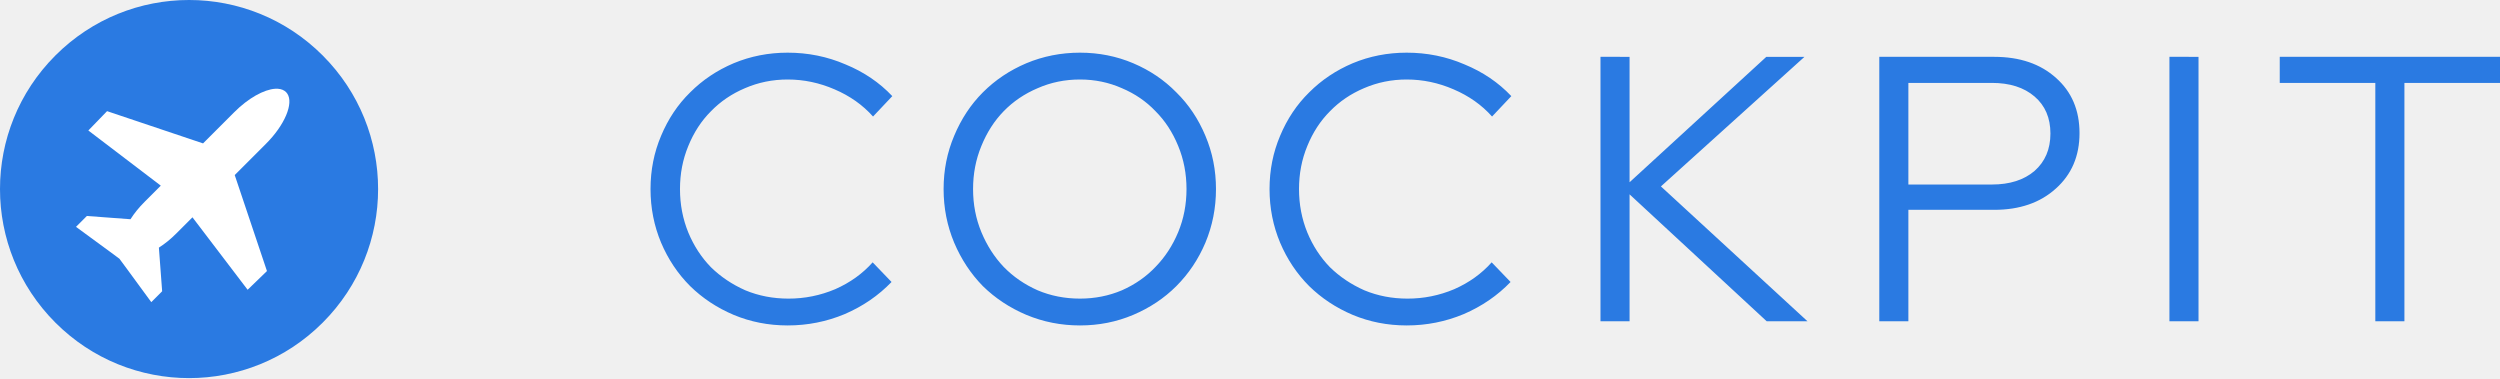
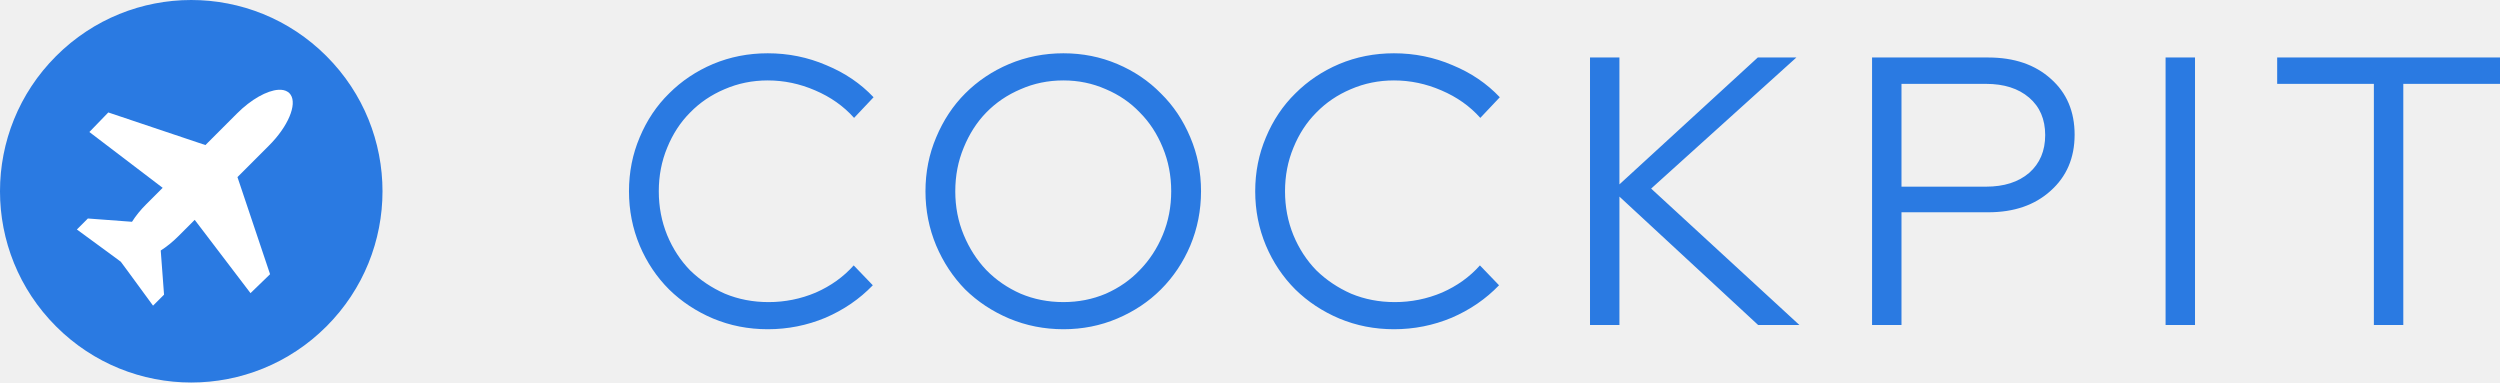
- <svg xmlns="http://www.w3.org/2000/svg" viewBox="0 0 492.169 74.437">
+ <svg xmlns="http://www.w3.org/2000/svg" viewBox="0 0 486.502 74.437">
  <g fill="#fff">
-     <path d="M160.861 16.15q-5.651.001-10.634 2.084-4.91 2.083-8.553 5.727-3.644 3.57-5.727 8.553-2.082 4.908-2.082 10.486t2.082 10.56q2.083 4.91 5.727 8.553 3.644 3.57 8.553 5.653 4.982 2.083 10.634 2.084 5.875 0 11.23-2.233 5.356-2.306 9.223-6.322l-3.718-3.867q-2.975 3.346-7.364 5.281a23.4 23.4 0 0 1-9.222 1.86q-4.536-.001-8.479-1.637-3.867-1.71-6.767-4.537-2.826-2.9-4.463-6.842-1.636-4.016-1.635-8.553t1.635-8.479q1.636-4.015 4.463-6.841 2.826-2.901 6.693-4.537 3.943-1.71 8.404-1.711 4.76 0 9.223 1.933 4.536 1.935 7.586 5.356l3.793-4.016q-3.793-4.016-9.223-6.248-5.355-2.306-11.379-2.307m57.55 0q-5.58.001-10.561 2.084-4.91 2.083-8.553 5.727-3.57 3.57-5.652 8.553-2.083 4.908-2.083 10.486t2.083 10.56q2.082 4.91 5.652 8.553 3.644 3.57 8.553 5.653 4.983 2.083 10.56 2.084 5.578-.001 10.486-2.084 4.91-2.083 8.479-5.653 3.644-3.644 5.727-8.552 2.083-4.983 2.084-10.561-.001-5.578-2.084-10.486-2.083-4.983-5.727-8.553-3.57-3.644-8.479-5.727T218.41 16.15zm64.316 0q-5.653.001-10.635 2.084-4.909 2.083-8.553 5.727-3.644 3.57-5.726 8.553-2.084 4.908-2.084 10.486t2.084 10.56q2.082 4.91 5.726 8.553 3.644 3.57 8.553 5.653 4.982 2.083 10.635 2.084 5.875 0 11.23-2.233 5.355-2.306 9.223-6.322l-3.72-3.867q-2.974 3.346-7.362 5.281a23.4 23.4 0 0 1-9.223 1.86q-4.536-.001-8.479-1.637-3.866-1.71-6.767-4.537-2.826-2.9-4.463-6.842-1.635-4.016-1.635-8.553t1.635-8.479q1.636-4.015 4.463-6.841 2.826-2.901 6.693-4.537 3.942-1.71 8.405-1.711 4.76 0 9.222 1.933 4.537 1.935 7.586 5.356l3.793-4.016q-3.793-4.016-9.223-6.248-5.355-2.306-11.378-2.307m38.154.819V69.03h5.726V44.04l26.998 24.99h8.032L332.78 42.48l28.262-25.51h-7.512l-26.924 24.693V16.97Zm54.889 0V69.03h5.726V47.09h16.883q7.512 0 12.123-4.164 4.686-4.166 4.685-10.934 0-6.767-4.61-10.857-4.612-4.166-12.198-4.166zm57.119 0V69.03h5.726V16.97Zm21.716 0v5.133h18.817v46.93h5.728v-46.93h18.817v-5.133ZM218.41 21.432q4.388 0 8.256 1.71 3.867 1.637 6.62 4.538 2.825 2.826 4.462 6.841 1.635 3.942 1.635 8.479t-1.635 8.479q-1.636 3.941-4.463 6.841-2.75 2.9-6.619 4.612-3.867 1.636-8.256 1.636-4.463 0-8.33-1.636-3.868-1.71-6.693-4.612-2.752-2.9-4.389-6.841-1.635-3.942-1.635-8.479t1.635-8.479q1.636-4.015 4.389-6.841 2.826-2.901 6.693-4.537 3.867-1.71 8.33-1.711m163.086.67h16.436q5.28 0 8.404 2.677t3.125 7.287q-.001 4.612-3.125 7.364-3.124 2.677-8.404 2.677h-16.436z" font-family="'Red Hat Display'" font-size="74.373" letter-spacing="8" style="line-height:1.25;-inkscape-font-specification:&quot;Red Hat Display, Normal&quot;;fill:#2a7ae2;fill-opacity:1" transform="translate(-5.798 -5.781)" word-spacing="0" />
-     <path d="M97.885-36.488c20.58 0 37.199 16.62 37.199 37.199 0 20.58-16.62 37.2-37.2 37.2-20.579 0-37.2-16.62-37.2-37.2s16.621-37.2 37.2-37.2z" color="#000" style="fill:#2a7ae2;fill-opacity:1;-inkscape-stroke:none" transform="rotate(45 23.483 -54.265)" />
-     <path d="M85.667 49.972c-2.191.135-5.308 1.847-8.084 4.64l-6.116 6.116L52.57 54.38l-3.684 3.807 14.262 10.86-3.166 3.167c-1.128 1.12-2.075 2.296-2.8 3.443l-8.587-.64-.035.035-2.105 2.105 6.586 4.824L55 83.431l1.45 1.959 4.825 6.588 2.106-2.106.035-.035-.643-8.59c1.147-.726 2.323-1.673 3.444-2.8l3.166-3.167 10.86 14.264 3.806-3.684-6.346-18.9 6.113-6.113c3.726-3.703 5.531-8.01 4.233-9.92a3 3 0 0 0-.245-.303c-.09-.091-.3-.242-.3-.242-.478-.324-1.106-.455-1.836-.41z" style="font-variation-settings:normal;-inkscape-stroke:none" transform="translate(-31.494 -32.498)" />
+     <path d="M160.861 16.15q-5.65 0-10.634 2.084-4.91 2.083-8.553 5.727-3.644 3.57-5.727 8.553-2.082 4.908-2.082 10.486t2.082 10.56q2.083 4.91 5.727 8.553 3.644 3.57 8.553 5.653 4.982 2.083 10.634 2.084 5.875 0 11.23-2.233 5.356-2.306 9.223-6.322l-3.718-3.867q-2.975 3.345-7.364 5.281a23.4 23.4 0 0 1-9.222 1.86q-4.536 0-8.479-1.637-3.867-1.71-6.767-4.537-2.826-2.9-4.463-6.842-1.636-4.015-1.635-8.553 0-4.537 1.635-8.479 1.635-4.015 4.463-6.841 2.826-2.9 6.693-4.537 3.943-1.71 8.404-1.711 4.76 0 9.223 1.933 4.536 1.935 7.586 5.356l3.793-4.016q-3.793-4.016-9.223-6.248-5.355-2.305-11.379-2.307m57.55 0q-5.58 0-10.561 2.084-4.91 2.083-8.553 5.727-3.57 3.57-5.652 8.553-2.083 4.908-2.083 10.486t2.083 10.56q2.082 4.91 5.652 8.553 3.644 3.57 8.553 5.653 4.983 2.083 10.56 2.084t10.486-2.084q4.91-2.083 8.479-5.653 3.644-3.645 5.727-8.552 2.083-4.983 2.084-10.561t-2.084-10.486q-2.084-4.983-5.727-8.553-3.57-3.644-8.479-5.727-4.91-2.083-10.486-2.084zm64.316 0q-5.654 0-10.635 2.084-4.91 2.083-8.553 5.727-3.644 3.57-5.726 8.553-2.084 4.908-2.084 10.486t2.084 10.56q2.082 4.91 5.726 8.553 3.644 3.57 8.553 5.653 4.981 2.083 10.635 2.084 5.875 0 11.23-2.233 5.355-2.306 9.223-6.322l-3.72-3.867q-2.974 3.345-7.362 5.281a23.4 23.4 0 0 1-9.223 1.86q-4.536 0-8.479-1.637-3.866-1.71-6.767-4.537-2.826-2.9-4.463-6.842-1.635-4.016-1.635-8.553t1.635-8.479q1.635-4.015 4.463-6.841 2.826-2.9 6.693-4.537 3.942-1.71 8.405-1.711 4.76 0 9.222 1.933 4.537 1.935 7.586 5.356l3.793-4.016q-3.793-4.016-9.223-6.248-5.355-2.305-11.378-2.307m38.154.819V69.03h5.726V44.04l26.998 24.99h8.032L332.78 42.48l28.262-25.51h-7.512l-26.924 24.693V16.97Zm54.889 0V69.03h5.726V47.09h16.883q7.512 0 12.123-4.164 4.686-4.166 4.685-10.934 0-6.767-4.61-10.857-4.612-4.166-12.198-4.166zm57.119 0V69.03h5.726V16.97Zm21.716 0v5.133h18.817v46.93h5.728v-46.93h18.817v-5.133ZM218.41 21.432q4.388 0 8.256 1.71 3.867 1.637 6.62 4.538 2.824 2.826 4.462 6.841 1.635 3.942 1.635 8.479t-1.635 8.479-4.463 6.841q-2.75 2.9-6.619 4.612-3.867 1.636-8.256 1.636-4.463 0-8.33-1.636-3.868-1.71-6.693-4.612-2.752-2.9-4.389-6.841-1.635-3.942-1.635-8.479t1.635-8.479q1.636-4.015 4.389-6.841 2.826-2.9 6.693-4.537 3.867-1.71 8.33-1.711m163.086.67h16.436q5.28 0 8.404 2.677t3.125 7.287q0 4.613-3.125 7.364-3.124 2.677-8.404 2.677h-16.436z" font-family="'Red Hat Display'" font-size="74.373" letter-spacing="8" style="line-height:1.25;-inkscape-font-specification:&quot;Red Hat Display, Normal&quot;;fill:#2a7ae2;fill-opacity:1" transform="translate(-11.465 -5.781)" word-spacing="0" />
+     <path d="M69.19 10.915c14.552 14.553 14.55 38.056 0 52.608-14.553 14.552-38.057 14.552-52.61 0-14.551-14.552-14.552-38.057 0-52.609 14.553-14.552 38.058-14.552 52.61 0z" color="#000" style="fill:#2a7ae2;fill-opacity:1;-inkscape-stroke:none" transform="translate(-5.667)" />
+     <path d="M59.84 17.474c-2.192.135-5.309 1.847-8.085 4.64L45.64 28.23l-18.897-6.348-3.684 3.807 14.262 10.86-3.166 3.167c-1.128 1.12-2.075 2.296-2.8 3.443l-8.587-.64-.035.035-2.105 2.105 6.586 4.824 1.96 1.45 1.45 1.959 4.824 6.588 2.106-2.106.035-.035-.643-8.59c1.147-.726 2.323-1.673 3.444-2.8l3.166-3.167 10.86 14.264 3.806-3.684-6.346-18.9 6.113-6.113c3.726-3.703 5.531-8.01 4.233-9.92a3 3 0 0 0-.245-.303c-.09-.091-.3-.242-.3-.242-.478-.324-1.106-.455-1.836-.41z" style="font-variation-settings:normal;-inkscape-stroke:none" transform="translate(-5.667)" />
  </g>
</svg>
